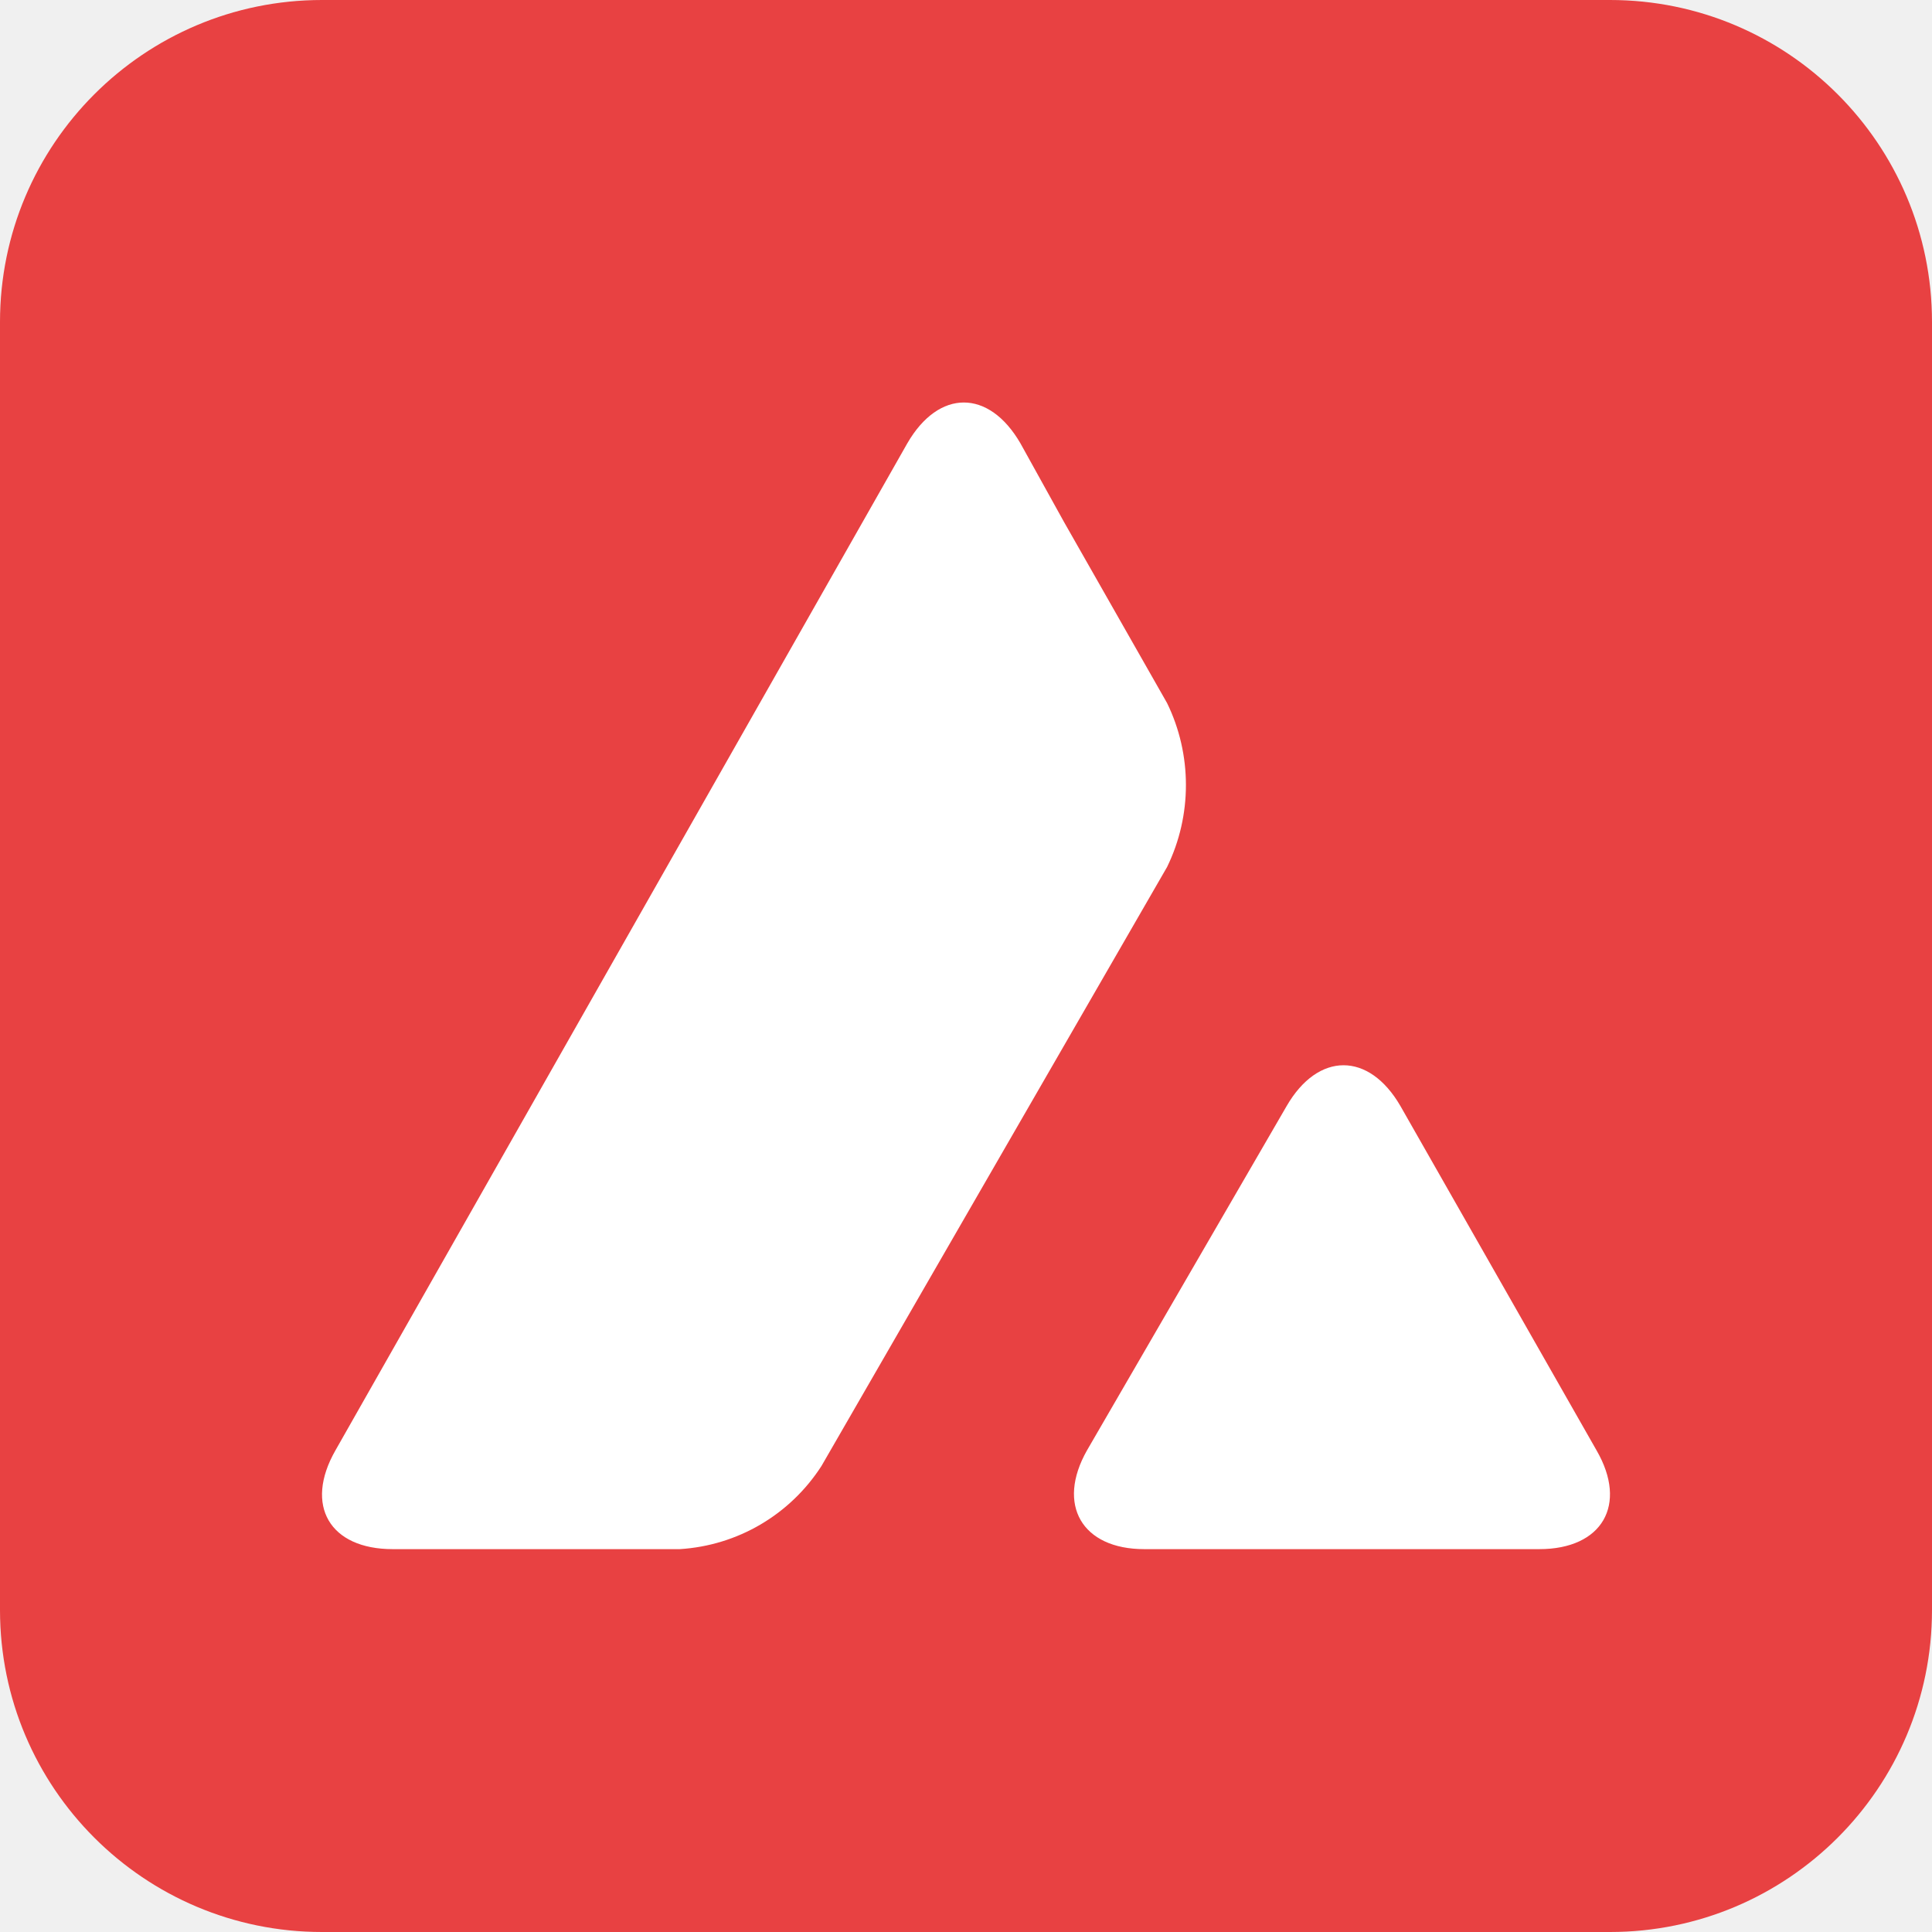
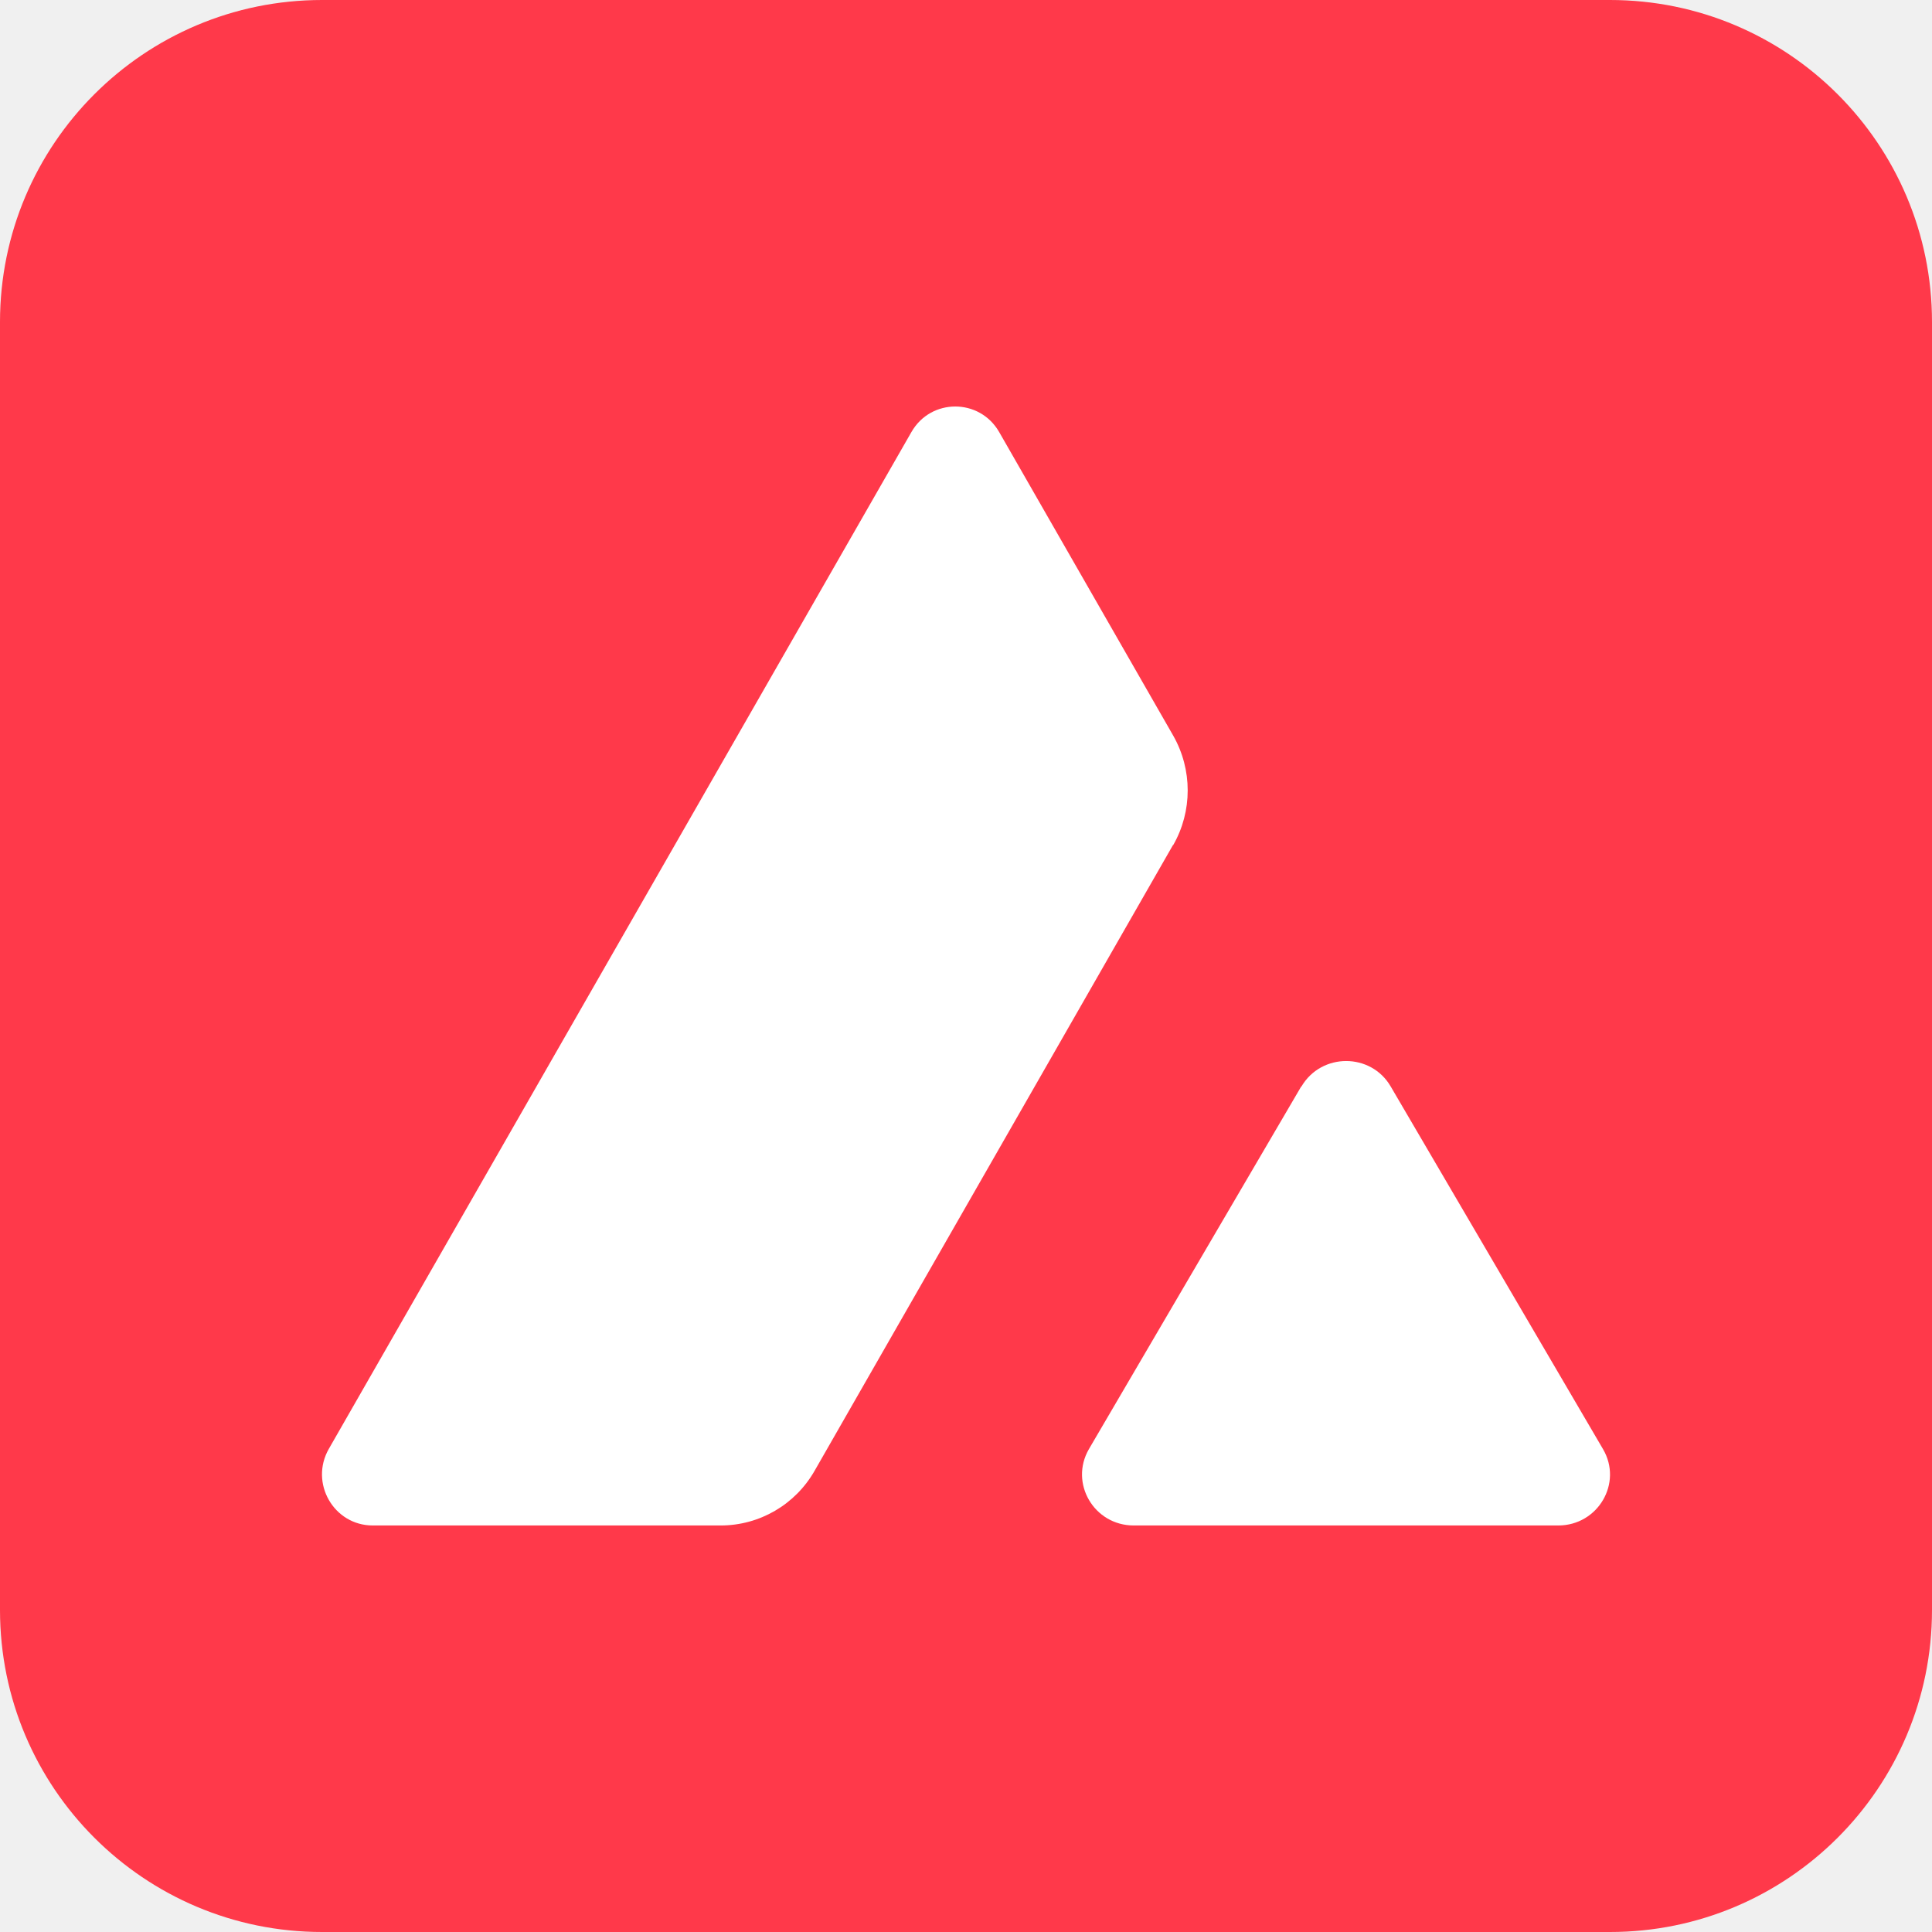
<svg xmlns="http://www.w3.org/2000/svg" width="24" height="24" viewBox="0 0 24 24" fill="none">
-   <rect width="24" height="24" rx="4" fill="#E84142" />
-   <path d="M15.983 13.74C16.374 13.064 17.006 13.064 17.397 13.74L19.833 18.017C20.224 18.692 19.904 19.244 19.122 19.244H14.214C13.44 19.244 13.12 18.692 13.503 18.017L15.983 13.74ZM11.271 5.507C11.662 4.831 12.284 4.831 12.676 5.507L13.218 6.485L14.498 8.734C14.81 9.374 14.81 10.13 14.498 10.77L12.351 14.491L10.204 18.212C9.813 18.817 9.164 19.199 8.444 19.244H4.878C4.096 19.244 3.776 18.701 4.167 18.017L11.271 5.507Z" fill="white" />
+   <g clip-path="url(#clip0_5519_10959)">
+     <rect width="24" height="24" rx="4" fill="#FF394A" />
+     <g clip-path="url(#clip1_5519_10959)">
+       <path fill-rule="evenodd" clip-rule="evenodd" d="M14.574 9.138C14.814 9.56 14.814 10.078 14.574 10.498H14.571L10.119 18.271C9.879 18.691 9.435 18.95 8.952 18.95H4.631C4.145 18.95 3.843 18.421 4.085 17.998L11.322 5.367C11.564 4.944 12.169 4.944 12.412 5.367L14.574 9.138ZM17.276 13.497C17.031 13.075 16.415 13.075 16.167 13.497H16.164L13.527 18.001C13.282 18.424 13.59 18.95 14.084 18.95H19.357C19.85 18.95 20.161 18.424 19.913 18.001L17.276 13.497Z" fill="white" />
+     </g>
+   </g>
+   <defs>
+     <clipPath id="clip0_5519_10959">
+       <rect width="24" height="24" fill="white" />
+     </clipPath>
+     <clipPath id="clip1_5519_10959">
+       <rect width="16" height="16" fill="white" transform="translate(4 4)" />
+     </clipPath>
+   </defs>
</svg>
